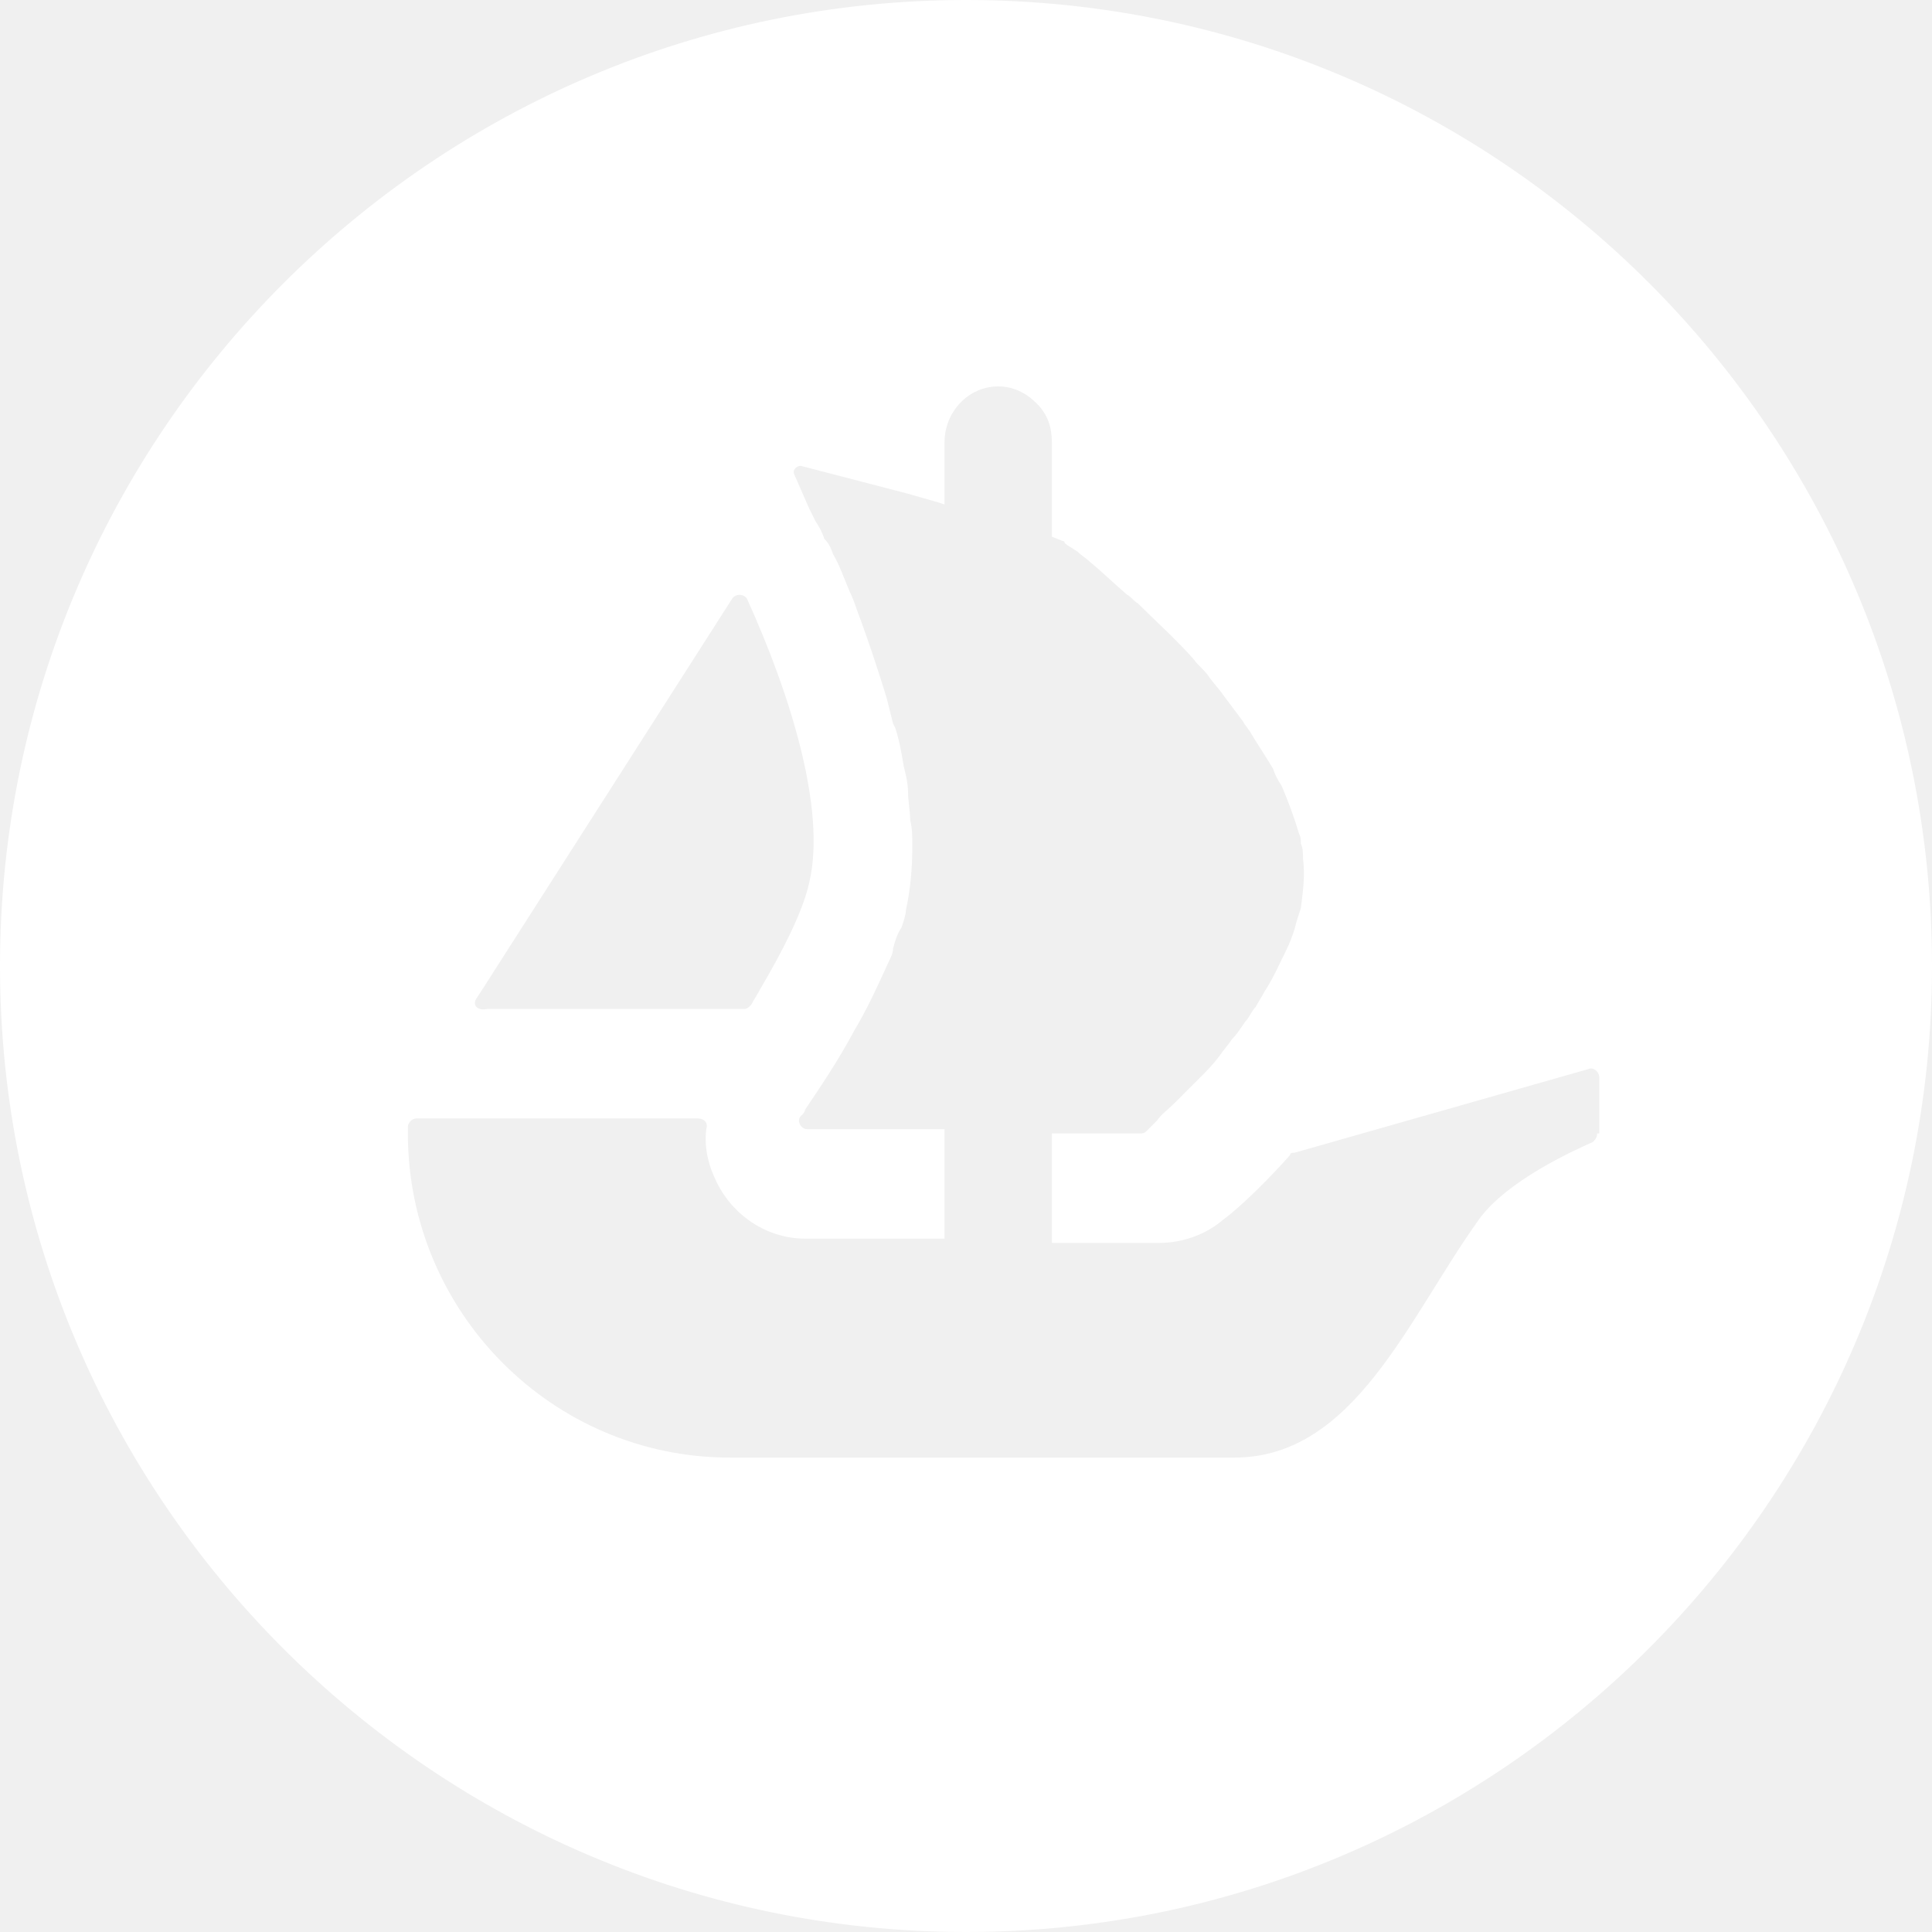
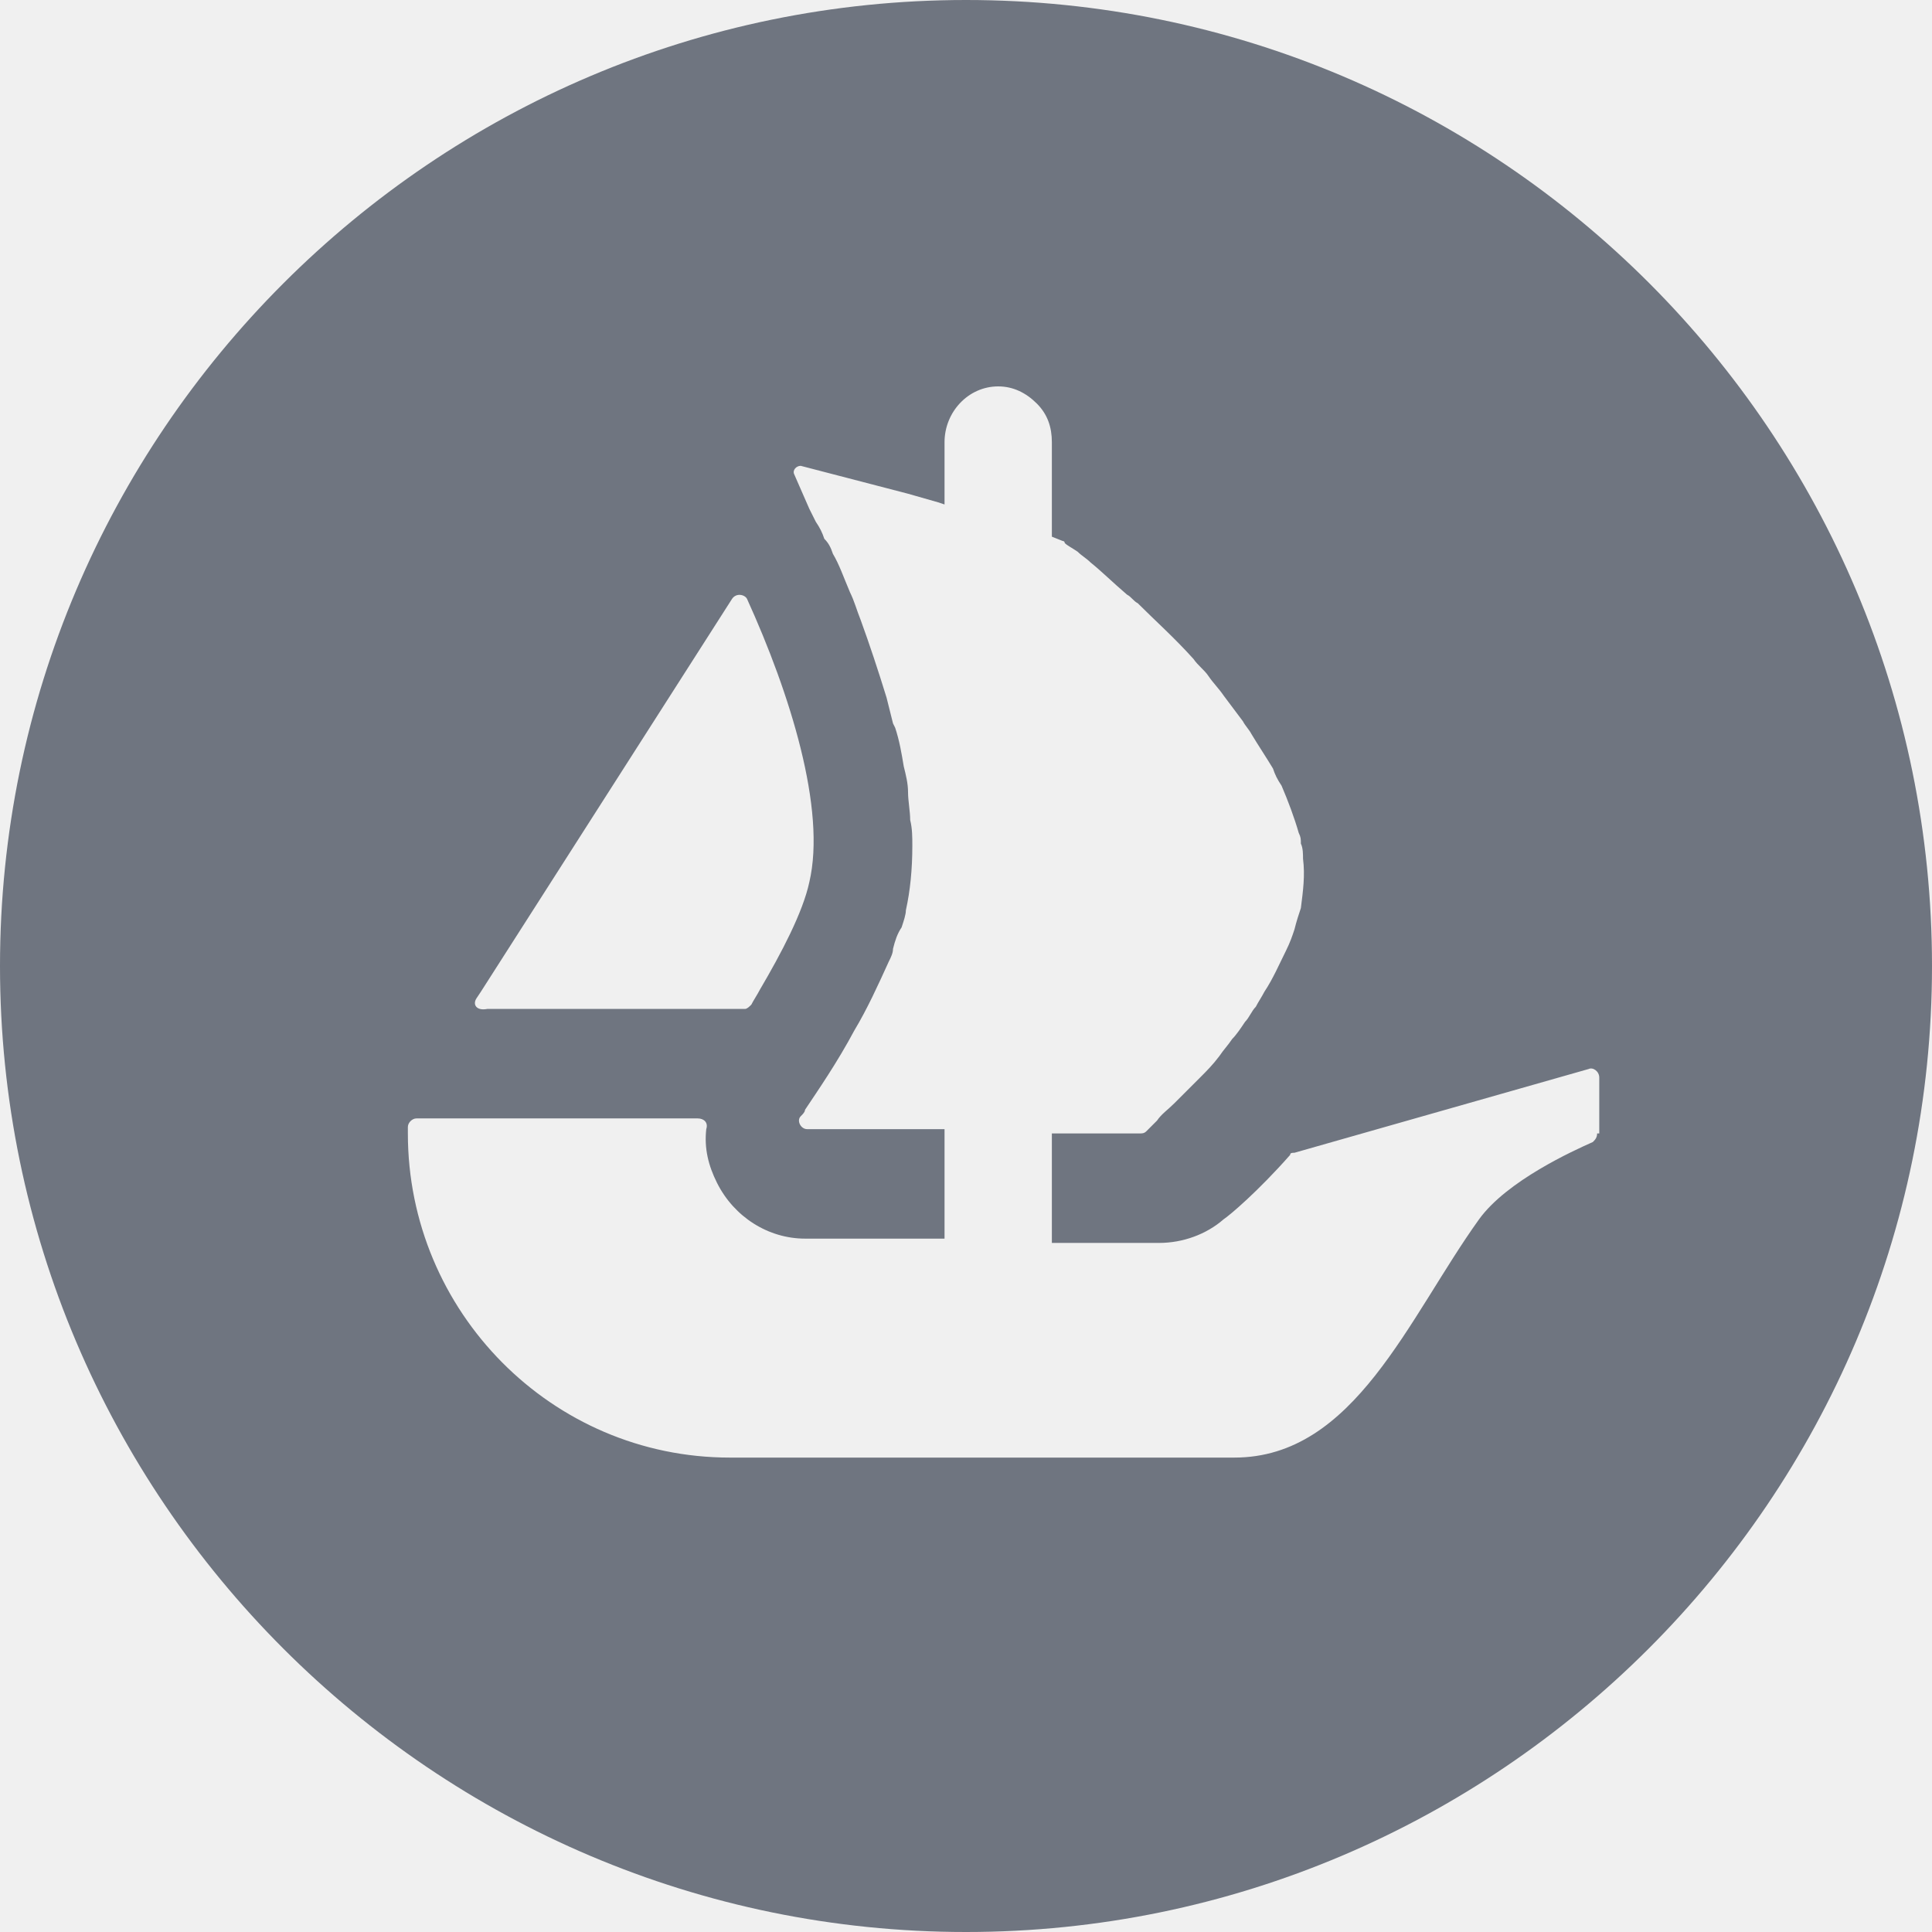
<svg xmlns="http://www.w3.org/2000/svg" version="1.1" id="Layer_1" x="0px" y="0px" viewBox="0 0 90 90" style="enable-background:new 0 0 90 90;" xml:space="preserve">
  <style type="text/css">
- 	.st0{fill:#FFFFFF;}
+ 	.st0{fill:#6f7580;}
</style>
  <path class="st0" d="M45,0C20.2,0,0,20.2,0,45s20.2,45,45,45s45-20.2,45-45S69.9,0,45,0z M22.2,46.5l0.2-0.3l11.7-18.3  c0.2-0.3,0.6-0.2,0.7,0c2,4.4,3.7,9.8,2.9,13.2c-0.3,1.4-1.3,3.3-2.3,5c-0.1,0.2-0.3,0.5-0.4,0.7c-0.1,0.1-0.2,0.2-0.3,0.2h-12  C22.2,47.1,22,46.8,22.2,46.5z M74.4,52.8c0,0.2-0.1,0.3-0.2,0.4c-0.9,0.4-4,1.8-5.3,3.6c-3.3,4.6-5.8,11.1-11.4,11.1H34  c-8.3,0-15-6.8-15-15.1v-0.3c0-0.2,0.2-0.4,0.4-0.4h13.1c0.3,0,0.5,0.2,0.4,0.5c-0.1,0.9,0.1,1.7,0.5,2.5c0.8,1.6,2.4,2.6,4.1,2.6  h6.5v-5.1h-6.4c-0.3,0-0.5-0.4-0.3-0.6c0.1-0.1,0.2-0.2,0.2-0.3c0.6-0.9,1.5-2.2,2.3-3.7c0.6-1,1.1-2.1,1.6-3.2  c0.1-0.2,0.2-0.4,0.2-0.6c0.1-0.4,0.2-0.7,0.4-1c0.1-0.3,0.2-0.6,0.2-0.8c0.2-0.9,0.3-1.9,0.3-3c0-0.4,0-0.8-0.1-1.2  c0-0.4-0.1-0.9-0.1-1.3c0-0.4-0.1-0.8-0.2-1.2c-0.1-0.6-0.2-1.2-0.4-1.8l-0.1-0.2c-0.1-0.4-0.2-0.8-0.3-1.2  c-0.4-1.3-0.8-2.5-1.2-3.6c-0.2-0.5-0.3-0.9-0.5-1.3c-0.3-0.7-0.5-1.3-0.8-1.8c-0.1-0.3-0.2-0.5-0.4-0.7c-0.1-0.3-0.2-0.5-0.4-0.8  c-0.1-0.2-0.2-0.4-0.3-0.6L37,22.1c-0.1-0.2,0.1-0.4,0.3-0.4l5,1.3h0l0.7,0.2l0.7,0.2l0.3,0.1v-2.9c0-1.4,1.1-2.6,2.5-2.6  c0.7,0,1.3,0.3,1.8,0.8c0.5,0.5,0.7,1.1,0.7,1.8v4.4l0.5,0.2c0,0,0.1,0,0.1,0.1c0.1,0.1,0.3,0.2,0.6,0.4c0.2,0.2,0.4,0.3,0.6,0.5  c0.5,0.4,1,0.9,1.7,1.5c0.2,0.1,0.3,0.3,0.5,0.4c0.8,0.8,1.7,1.6,2.6,2.6c0.2,0.3,0.5,0.5,0.7,0.8c0.2,0.3,0.5,0.6,0.7,0.9  c0.3,0.4,0.6,0.8,0.9,1.2c0.1,0.2,0.3,0.4,0.4,0.6c0.3,0.5,0.7,1.1,1,1.6c0.1,0.3,0.2,0.5,0.4,0.8c0.3,0.7,0.6,1.5,0.8,2.2  c0.1,0.2,0.1,0.3,0.1,0.5v0c0.1,0.2,0.1,0.5,0.1,0.7c0.1,0.8,0,1.5-0.1,2.3c-0.1,0.3-0.2,0.6-0.3,1c-0.1,0.3-0.2,0.6-0.4,1  c-0.3,0.6-0.6,1.3-1,1.9c-0.1,0.2-0.3,0.5-0.4,0.7c-0.2,0.2-0.3,0.5-0.5,0.7c-0.2,0.3-0.4,0.6-0.6,0.8c-0.2,0.3-0.4,0.5-0.6,0.8  c-0.3,0.4-0.6,0.7-0.9,1c-0.2,0.2-0.4,0.4-0.6,0.6c-0.2,0.2-0.4,0.4-0.6,0.6c-0.3,0.3-0.6,0.5-0.8,0.8l-0.5,0.5  c-0.1,0.1-0.2,0.1-0.3,0.1H49v5.1h5c1.1,0,2.2-0.4,3-1.1c0.3-0.2,1.6-1.3,3.1-3c0-0.1,0.1-0.1,0.2-0.1l13.7-3.9  c0.2-0.1,0.5,0.1,0.5,0.4V52.8z" />
</svg>
